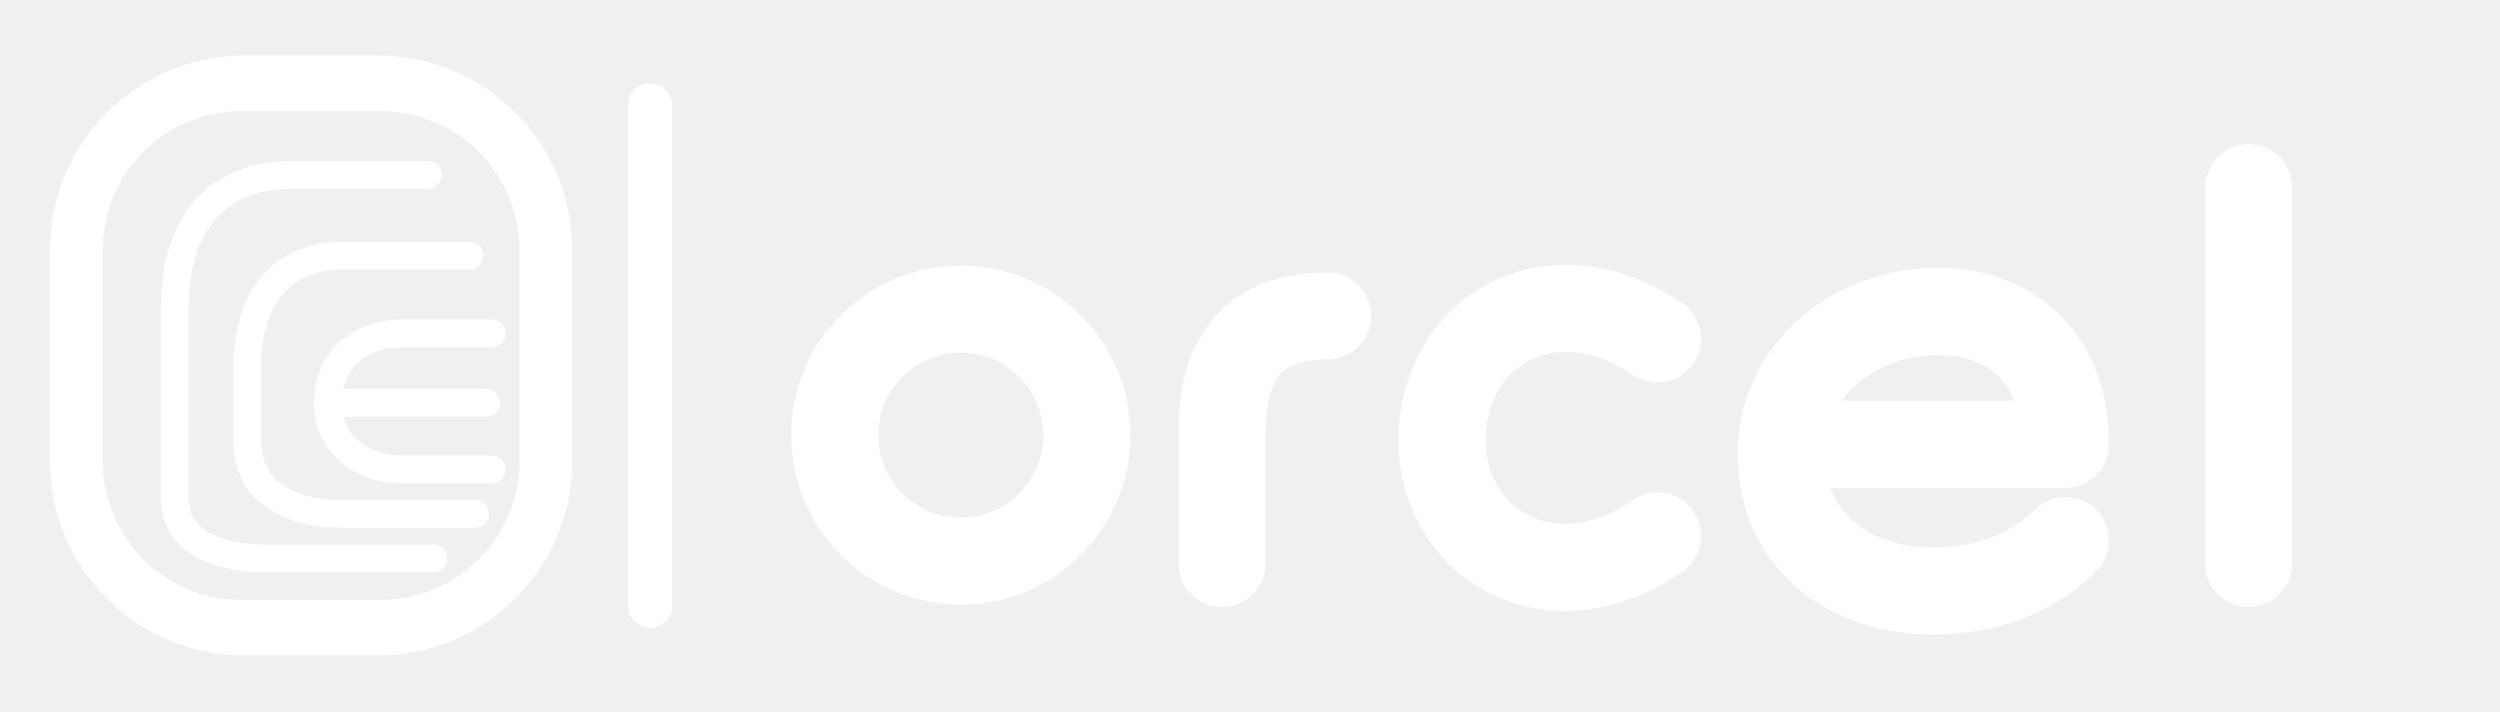
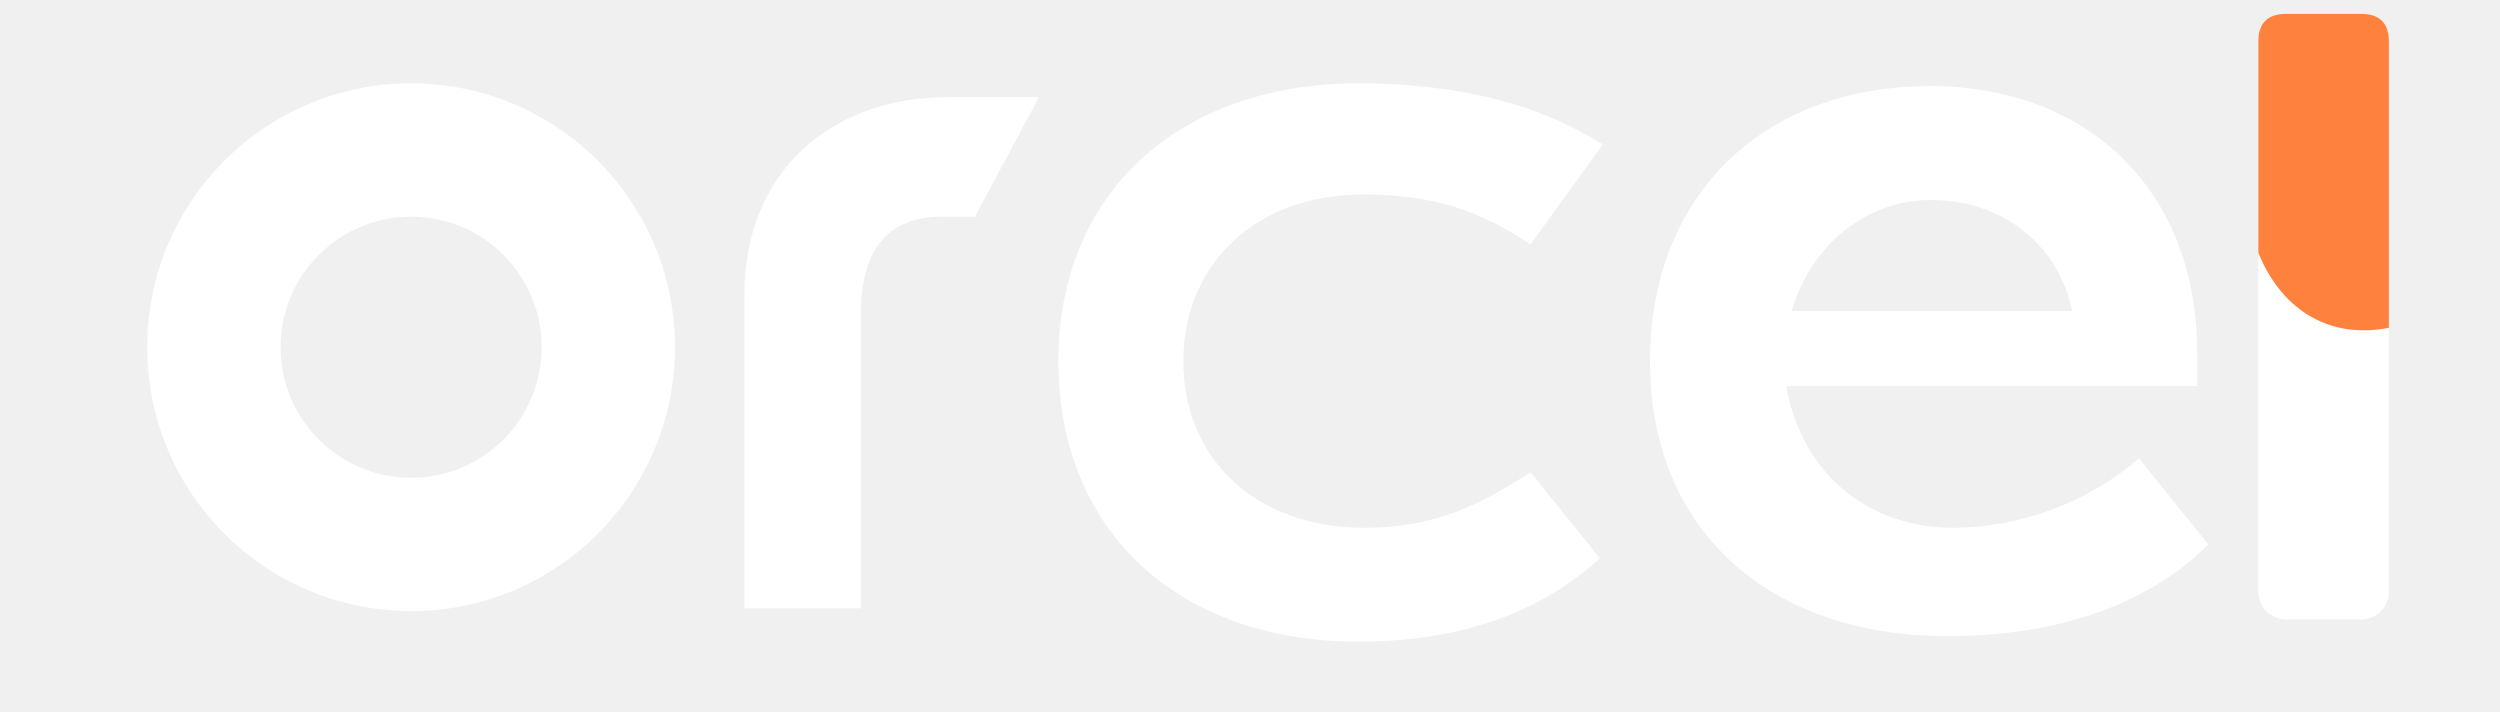
- <svg xmlns="http://www.w3.org/2000/svg" viewBox="0 0 900 256" role="img" aria-label="Orcel nested monogram and lowercase custom wordmark in horizontal arrangement">
-   <g>
-     <path d="M88 20 H136 A70 70 0 0 1 206 90 V166 A70 70 0 0 1 136 236 H88 A70 70 0 0 1 18 166 V90 A70 70 0 0 1 88 20 Z M87 40 H137 A50 50 0 0 1 187 90 V166 A50 50 0 0 1 137 216 H87 A50 50 0 0 1 37 166 V90 A50 50 0 0 1 87 40 Z" fill="#FFFFFF" fill-rule="evenodd" />
-     <path d="M154 63 H105 C76 63 63 83 63 110 V180 C63 194 77 201 95 201 H156" fill="none" stroke="#FFFFFF" stroke-linecap="round" stroke-linejoin="round" stroke-width="10" />
-     <path d="M169 92 H124 C100 92 89 109 89 132 V159 C89 176 103 185 123 185 H171" fill="none" stroke="#FFFFFF" stroke-linecap="round" stroke-linejoin="round" stroke-width="10" />
-     <path d="M177 120 H145 C128 120 118 131 118 145 C118 158 128 169 145 169 H177" fill="none" stroke="#FFFFFF" stroke-linecap="round" stroke-linejoin="round" stroke-width="10" />
-     <path d="M122 145 H175" fill="none" stroke="#FFFFFF" stroke-linecap="round" stroke-linejoin="round" stroke-width="10" />
-     <rect x="226" y="30" width="16" height="196" rx="8" fill="#FFFFFF" />
-   </g>
-   <g transform="translate(270 23) scale(1.65)">
-     <g fill="none" stroke="#FFFFFF" stroke-width="19" stroke-linejoin="round" stroke-linecap="round">
-       <circle cx="46" cy="81" r="27.5" />
-       <path d="M103 109V80 Q103 55 126 55" />
-       <path d="M198 60 C174 44 151 59 151 82 C151 105 175 119 198 103" />
-       <path d="M231 83 H287 C287 64 275 54 259 54 C241 54 225 67 225 85 C225 105 241 115 258 115 C270 115 280 111 287 104" />
-       <path d="M327 27 V109" />
+ <svg xmlns="http://www.w3.org/2000/svg" viewBox="0 0 900 256" role="img" aria-label="Orcel Signal typographic horizontal logo with orange terminal">
+   <g transform="translate(20 0)">
+     <g class="orcel-signal-wordmark">
+       <path d="M128 30 A95 95 0 1 1 128 220 A95 95 0 1 1 128 30 Z M128 78 A47 47 0 1 0 128 172 A47 47 0 1 0 128 78 Z" fill="#FFFFFF" fill-rule="evenodd" />
+       <path d="M248 219 V106 C248 62 279 35 321 35 H354 L331 78 H319 C299 78 290 91 290 112 V219 Z" fill="#FFFFFF" />
+       <path d="M557 52 L531 88 C513 76 496 70 471 70 C431 70 406 96 406 130 C406 166 433 190 471 190 C495 190 511 183 531 170 L556 201 C533 222 503 231 469 231 C404 231 361 191 361 130 C361 69 405 30 469 30 C506 30 535 38 557 52 Z" fill="#FFFFFF" />
+       <g transform="translate(20 0)">
+         <path d="M748 139 H603 C609 172 634 190 663 190 C688 190 713 180 730 165 L755 196 C734 217 702 229 661 229 C598 229 554 192 554 130 C554 71 594 31 655 31 C711 31 751 68 751 127 V139 H748 Z M605 112 H706 C701 88 681 72 655 72 C632 72 612 88 605 112 Z" fill="#FFFFFF" fill-rule="evenodd" />
+       </g>
+       <rect x="793" y="5" width="47" height="218" rx="10" fill="#FFFFFF" />
+       <path d="M803 5 H830 Q840 5 840 15 V118 C820 122 802 113 793 91 V15 Q793 5 803 5 Z" fill="#FF813E" />
    </g>
  </g>
</svg>
